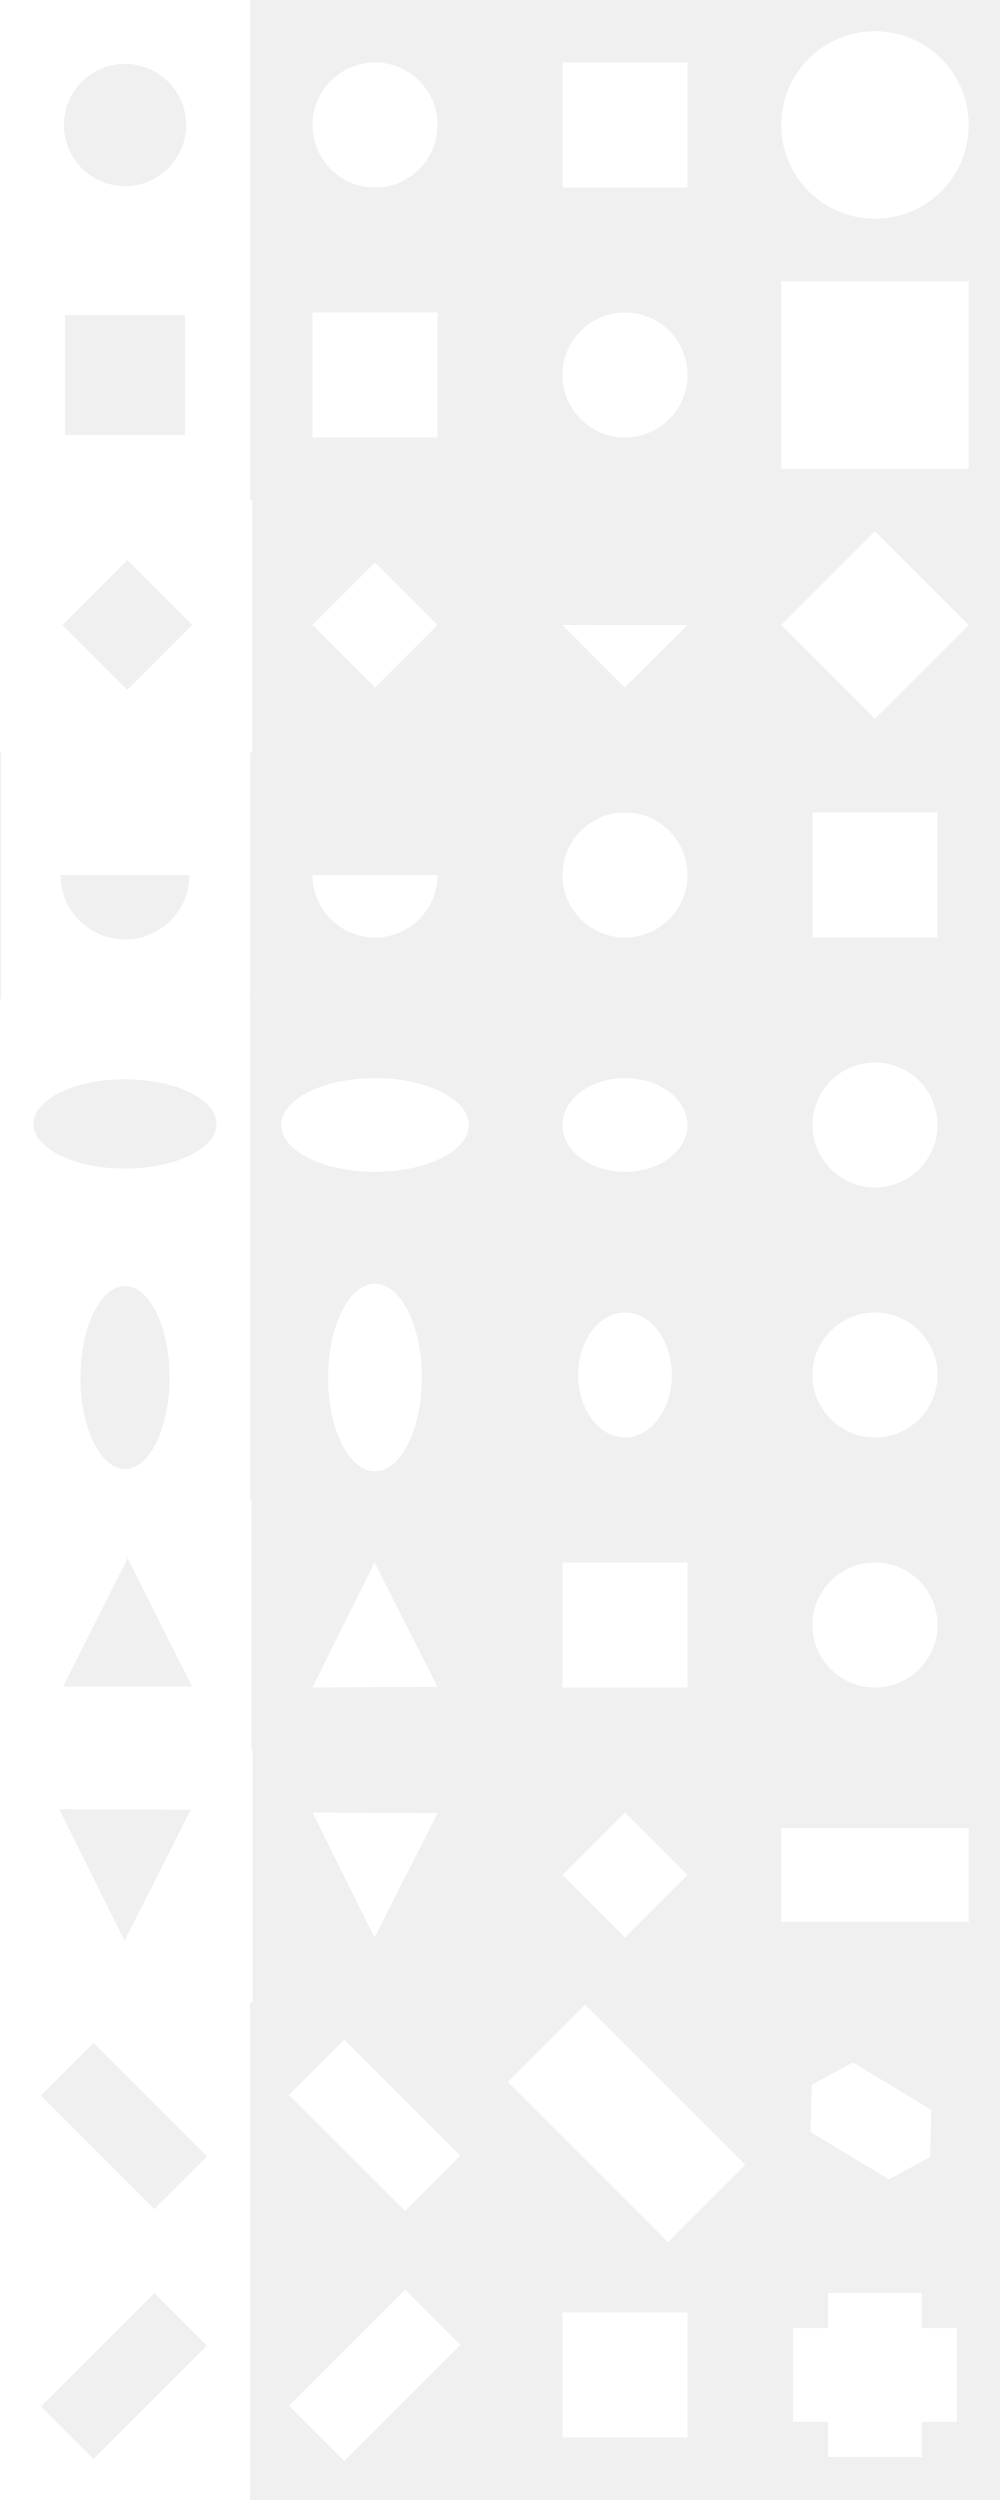
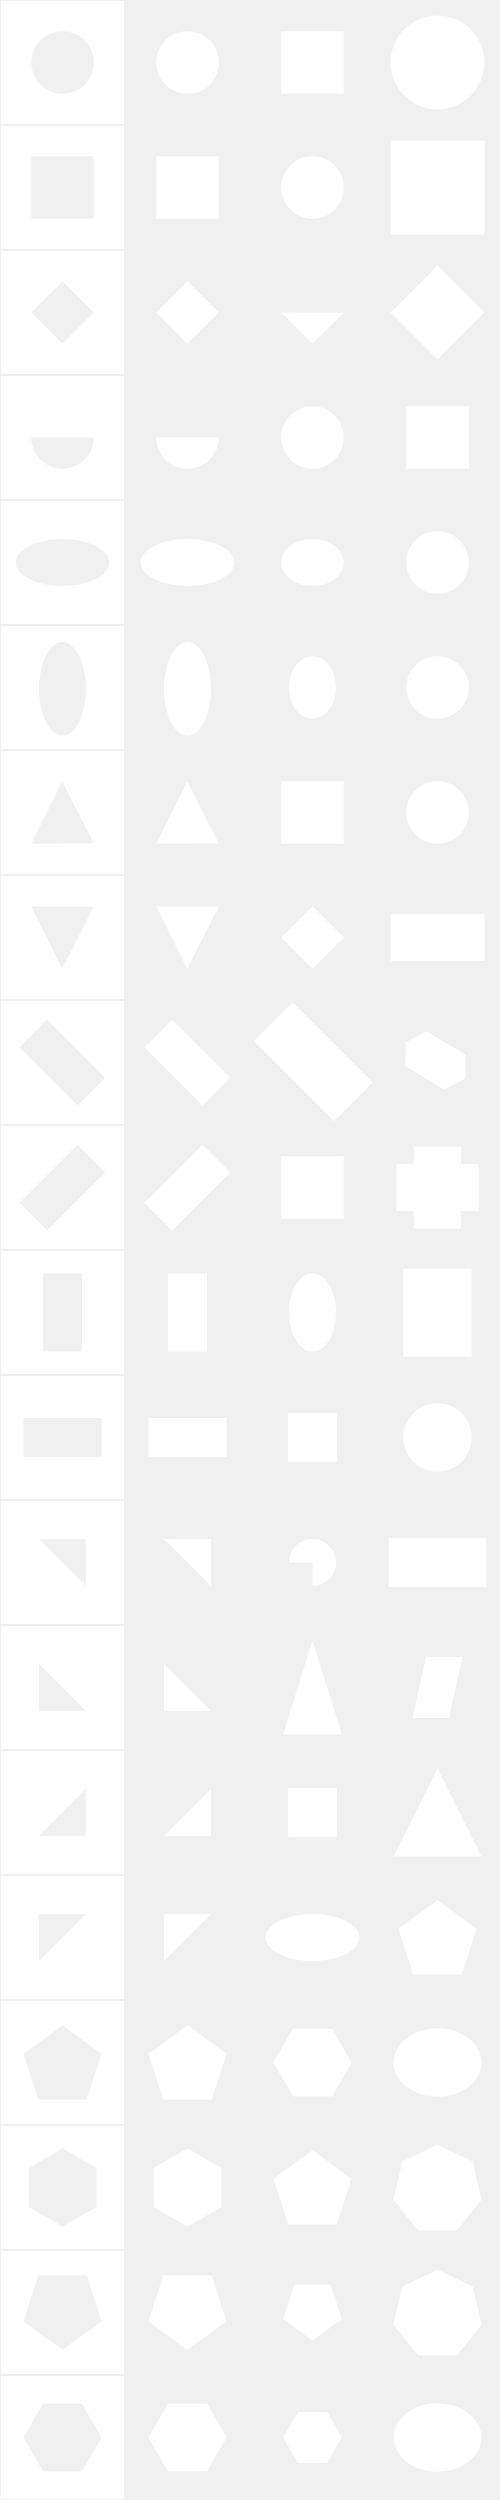
- <svg xmlns="http://www.w3.org/2000/svg" width="256px" height="640px" viewBox="0 0 256 640" version="1.1" id="SVGRoot">
-   <defs id="defs42" />
+ <svg xmlns="http://www.w3.org/2000/svg" width="256" height="1280" viewBox="0 0 256 1280" version="1.1" id="SVGRoot">
+   <defs id="defs42">
+     <clipPath clipPathUnits="userSpaceOnUse" id="clipPath970">
+       <path id="path972" style="display:block;fill:#ffffff;fill-opacity:1;stroke:none;stroke-width:1.144;stroke-linecap:round;stroke-linejoin:round;stroke-miterlimit:4;stroke-dasharray:none;stroke-opacity:1" d="M 48,431.836 32,431.918 16,432 l 7.938,-16 7.938,-16 8.062,15.918 z" />
+     </clipPath>
+     <clipPath clipPathUnits="userSpaceOnUse" id="clipPath986">
+       <rect y="657" x="22" height="30" width="20" id="rect988" style="display:block;fill:#ffffff;fill-opacity:1;stroke:none;stroke-width:1.032;stroke-miterlimit:4;stroke-dasharray:none;stroke-opacity:1" />
+     </clipPath>
+     <clipPath clipPathUnits="userSpaceOnUse" id="clipPath1020">
+       <rect y="652" x="22" height="40" width="20" id="rect1022" style="display:block;fill:#ffffff;fill-opacity:1;stroke:none;stroke-width:1.191;stroke-miterlimit:4;stroke-dasharray:none;stroke-opacity:1" />
+     </clipPath>
+     <clipPath id="clipath_lpe_path-effect1030" clipPathUnits="userSpaceOnUse">
+       <rect style="display:block;fill:#ffffff;fill-opacity:1;stroke:none;stroke-width:1.191;stroke-miterlimit:4;stroke-dasharray:none;stroke-opacity:1" id="rect1032" width="20" height="40" x="22" y="652" />
+     </clipPath>
+     <clipPath clipPathUnits="userSpaceOnUse" id="clipPath1056">
+       <path id="path1058" d="m 20,788 h 24 v 24 z" style="display:block;fill:#ffffff;fill-opacity:1;stroke:none;stroke-width:0.75px;stroke-linecap:butt;stroke-linejoin:miter;stroke-opacity:1" />
+     </clipPath>
+     <clipPath clipPathUnits="userSpaceOnUse" id="clipPath1072">
+       <rect style="display:none;fill:#ffffff;fill-opacity:1;stroke:none;stroke-width:1;stroke-miterlimit:4;stroke-dasharray:none;stroke-opacity:1" id="rect1074" width="17.351" height="16.226" x="142.649" y="800" d="M 142.649,800 H 160 v 16.226 h -17.351 z" />
+       <path id="lpe_path-effect1076" style="fill:#ffffff;fill-opacity:1;stroke:none;stroke-width:1;stroke-miterlimit:4;stroke-dasharray:none;stroke-opacity:1" class="powerclip" d="m 143,783 h 34 v 34 h -34 z m -0.351,17 v 16.226 H 160 V 800 Z" />
+     </clipPath>
+     <clipPath id="clipath_lpe_path-effect1084" clipPathUnits="userSpaceOnUse">
+       <path style="display:block;fill:#ffffff;fill-opacity:1;stroke:none;stroke-width:0.75px;stroke-linecap:butt;stroke-linejoin:miter;stroke-opacity:1" d="m 20,788 h 24 v 24 z" id="path1086" />
+     </clipPath>
+     <clipPath clipPathUnits="userSpaceOnUse" id="clipath_lpe_path-effect1101">
+       <path id="path1103" d="m 20,788 h 24 v 24 z" style="display:block;fill:#ffffff;fill-opacity:1;stroke:none;stroke-width:0.75px;stroke-linecap:butt;stroke-linejoin:miter;stroke-opacity:1" />
+     </clipPath>
+     <clipPath id="clipath_lpe_path-effect1110" clipPathUnits="userSpaceOnUse">
+       <path style="display:block;fill:#ffffff;fill-opacity:1;stroke:none;stroke-width:0.75px;stroke-linecap:butt;stroke-linejoin:miter;stroke-opacity:1" d="m 20,788 h 24 v 24 z" id="path1112" />
+     </clipPath>
+     <clipPath clipPathUnits="userSpaceOnUse" id="clipPath1174">
+       <path id="path1176" style="display:block;fill:#ffffff;fill-opacity:1;stroke:none;stroke-width:0.657;stroke-miterlimit:4;stroke-dasharray:none;stroke-opacity:1" d="m 32,1036.979 20,14.531 -7.639,23.511 H 19.639 L 12,1051.51 Z" />
+     </clipPath>
+     <clipPath clipPathUnits="userSpaceOnUse" id="clipPath1193">
+       <path id="path1195" style="display:block;fill:#ffffff;fill-opacity:1;stroke:none;stroke-width:0.625;stroke-miterlimit:4;stroke-dasharray:none;stroke-opacity:1" d="m 32,1140 -17.32,-10 v -20 l 17.32,-10 17.32,10 v 20 z" />
+     </clipPath>
+     <clipPath id="clipath_lpe_path-effect1207" clipPathUnits="userSpaceOnUse">
+       <path d="m 32,1036.979 20,14.531 -7.639,23.511 H 19.639 L 12,1051.51 Z" style="display:block;fill:#ffffff;fill-opacity:1;stroke:none;stroke-width:0.657;stroke-miterlimit:4;stroke-dasharray:none;stroke-opacity:1" id="path1209" />
+     </clipPath>
+     <clipPath clipPathUnits="userSpaceOnUse" id="clipPath1235">
+       <path style="display:block;fill:#ffffff;fill-opacity:1;stroke:none;stroke-width:0.625;stroke-miterlimit:4;stroke-dasharray:none;stroke-opacity:1" id="path1237" />
+     </clipPath>
+     <clipPath clipPathUnits="userSpaceOnUse" id="clipPath1253">
+       <circle r="16" cy="32" cx="32" id="circle1255" style="display:none;fill:#ffffff;fill-opacity:1;stroke:none;stroke-width:0.997;stroke-linecap:round;stroke-linejoin:round;stroke-miterlimit:4;stroke-dasharray:none;stroke-opacity:1" d="M 48,32 A 16,16 0 0 1 32,48 16,16 0 0 1 16,32 16,16 0 0 1 32,16 16,16 0 0 1 48,32" />
+       <path id="lpe_path-effect1257" style="fill:#ffffff;fill-opacity:1;stroke:none;stroke-width:0.997;stroke-linecap:round;stroke-linejoin:round;stroke-miterlimit:4;stroke-dasharray:none;stroke-opacity:1" class="powerclip" d="m -4.5,-4.5 h 73 v 73 h -73 z M 48,32 A 16,16 0 0 0 32,16 16,16 0 0 0 16,32 16,16 0 0 0 32,48 16,16 0 0 0 48,32" />
+     </clipPath>
+     <clipPath id="clipPath142" clipPathUnits="userSpaceOnUse">
+       <rect d="m 16,80 h 32 v 32 H 16 Z" y="80" x="16" height="32" width="32" id="rect144" style="display:none;fill:#ffffff;fill-opacity:1;stroke:none;stroke-width:0.947;stroke-linecap:round;stroke-linejoin:round;stroke-miterlimit:4;stroke-dasharray:none;stroke-opacity:1" />
+       <path d="m -4.5,59.5 h 73 v 73 h -73 z M 16,80 v 32 H 48 V 80 Z" class="powerclip" style="fill:#ffffff;fill-opacity:1;stroke:none;stroke-width:0.947;stroke-linecap:round;stroke-linejoin:round;stroke-miterlimit:4;stroke-dasharray:none;stroke-opacity:1" id="lpe_path-effect146" />
+     </clipPath>
+     <clipPath id="clipPath152" clipPathUnits="userSpaceOnUse">
+       <rect transform="rotate(45)" y="79.196" x="124.451" height="22.627" width="22.627" id="rect154" style="display:block;fill:#ffffff;fill-opacity:1;stroke:none;stroke-width:0.776;stroke-linecap:round;stroke-linejoin:round;stroke-miterlimit:4;stroke-dasharray:none;stroke-opacity:1" />
+     </clipPath>
+     <clipPath id="clipPath165" clipPathUnits="userSpaceOnUse">
+       <path d="M 32,144 48,160 32,176 16,160 Z" style="display:none;fill:#ffffff;fill-opacity:1;stroke:none;stroke-width:0.776;stroke-linecap:round;stroke-linejoin:round;stroke-miterlimit:4;stroke-dasharray:none;stroke-opacity:1" id="path167" />
+       <path d="m -4.5,123.5 h 73 v 73 h -73 z m 36.5,20.5 -16,16 16,16 16,-16 z" class="powerclip" style="fill:#ffffff;fill-opacity:1;stroke:none;stroke-width:0.776;stroke-linecap:round;stroke-linejoin:round;stroke-miterlimit:4;stroke-dasharray:none;stroke-opacity:1" id="lpe_path-effect169" />
+     </clipPath>
+     <clipPath id="clipPath175" clipPathUnits="userSpaceOnUse">
+       <path id="path177" d="M 48,224 H 16 a 16,16 0 0 0 16,16 16,16 0 0 0 16,-16 z" style="display:none;fill:#ffffff;fill-opacity:1;stroke:none;stroke-width:1.054;stroke-linecap:round;stroke-linejoin:round;stroke-miterlimit:4;stroke-dasharray:none;stroke-opacity:1" />
+       <path d="m -4.5,187.5 h 73 v 73 h -73 z M 48,224 H 16 a 16,16 0 0 0 16,16 16,16 0 0 0 16,-16 z" class="powerclip" style="fill:#ffffff;fill-opacity:1;stroke:none;stroke-width:1.054;stroke-linecap:round;stroke-linejoin:round;stroke-miterlimit:4;stroke-dasharray:none;stroke-opacity:1" id="lpe_path-effect179" />
+     </clipPath>
+     <clipPath id="clipPath186" clipPathUnits="userSpaceOnUse">
+       <path d="M 56,288 A 24,12 0 0 1 32,300 24,12 0 0 1 8,288 24,12 0 0 1 32,276 24,12 0 0 1 56,288" style="display:none;fill:#ffffff;fill-opacity:1;stroke:none;stroke-width:1.193;stroke-linecap:round;stroke-linejoin:round;stroke-miterlimit:4;stroke-dasharray:none;stroke-opacity:1" id="path188" />
+       <path d="m -4.5,251.5 h 73 v 73 h -73 z M 56,288 A 24,12 0 0 0 32,276 24,12 0 0 0 8,288 24,12 0 0 0 32,300 24,12 0 0 0 56,288" class="powerclip" style="fill:#ffffff;fill-opacity:1;stroke:none;stroke-width:1.193;stroke-linecap:round;stroke-linejoin:round;stroke-miterlimit:4;stroke-dasharray:none;stroke-opacity:1" id="lpe_path-effect190" />
+     </clipPath>
+     <clipPath id="clipPath197" clipPathUnits="userSpaceOnUse">
+       <path d="m 44,352.652 a 12,24 0 0 1 -12,24 12,24 0 0 1 -12,-24 12,24 0 0 1 12,-24 12,24 0 0 1 12,24" style="display:none;fill:#ffffff;fill-opacity:1;stroke:none;stroke-width:1.302;stroke-linecap:round;stroke-linejoin:round;stroke-miterlimit:4;stroke-dasharray:none;stroke-opacity:1" id="path199" />
+       <path d="m -4.5,315.5 h 73 v 73 h -73 z M 44,352.652 a 12,24 0 0 0 -12,-24 12,24 0 0 0 -12,24 12,24 0 0 0 12,24 12,24 0 0 0 12,-24" class="powerclip" style="fill:#ffffff;fill-opacity:1;stroke:none;stroke-width:1.302;stroke-linecap:round;stroke-linejoin:round;stroke-miterlimit:4;stroke-dasharray:none;stroke-opacity:1" id="lpe_path-effect201" />
+     </clipPath>
+     <clipPath id="clipPath208" clipPathUnits="userSpaceOnUse">
+       <path d="M 48,431.836 32,431.918 16,432 l 7.938,-16 7.938,-16 8.062,15.918 z" style="display:none;fill:#ffffff;fill-opacity:1;stroke:none;stroke-width:1.144;stroke-linecap:round;stroke-linejoin:round;stroke-miterlimit:4;stroke-dasharray:none;stroke-opacity:1" id="path210" />
+       <path d="m -4.5,379.5 h 73 v 73 h -73 z m 52.5,52.336 -8.062,-15.918 -8.062,-15.918 -7.938,16 -7.938,16 16,-0.082 z" class="powerclip" style="fill:#ffffff;fill-opacity:1;stroke:none;stroke-width:1.144;stroke-linecap:round;stroke-linejoin:round;stroke-miterlimit:4;stroke-dasharray:none;stroke-opacity:1" id="lpe_path-effect212" />
+     </clipPath>
+     <clipPath id="clipPath219" clipPathUnits="userSpaceOnUse">
+       <path d="M 48,464.164 39.938,480.082 31.877,496 l -7.938,-16 -7.938,-16 16,0.082 z" style="display:none;fill:#ffffff;fill-opacity:1;stroke:none;stroke-width:0.89;stroke-linecap:round;stroke-linejoin:round;stroke-miterlimit:4;stroke-dasharray:none;stroke-opacity:1" id="path221" />
+       <path d="m -4.5,443.5 h 73 v 73 h -73 z m 52.5,20.664 -16,-0.082 -16,-0.082 7.938,16 7.938,16 8.062,-15.918 z" class="powerclip" style="fill:#ffffff;fill-opacity:1;stroke:none;stroke-width:0.89;stroke-linecap:round;stroke-linejoin:round;stroke-miterlimit:4;stroke-dasharray:none;stroke-opacity:1" id="lpe_path-effect223" />
+     </clipPath>
+     <clipPath id="clipPath230" clipPathUnits="userSpaceOnUse">
+       <path d="m 10,536.302 14.142,-14.142 29.698,29.698 -14.142,14.142 z" style="display:none;fill:#ffffff;fill-opacity:1;stroke:none;stroke-width:0.992;stroke-linecap:round;stroke-linejoin:round;stroke-miterlimit:4;stroke-dasharray:none;stroke-opacity:1" id="path232" />
+       <path d="m -4.5,507.5 h 73 v 73 h -73 z m 14.5,28.802 29.698,29.698 14.142,-14.142 -29.698,-29.698 z" class="powerclip" style="fill:#ffffff;fill-opacity:1;stroke:none;stroke-width:0.992;stroke-linecap:round;stroke-linejoin:round;stroke-miterlimit:4;stroke-dasharray:none;stroke-opacity:1" id="lpe_path-effect234" />
+     </clipPath>
+     <clipPath id="clipPath241" clipPathUnits="userSpaceOnUse">
+       <path d="M 39.698,586.159 53.841,600.302 24.142,630 10,615.858 Z" style="display:none;fill:#ffffff;fill-opacity:1;stroke:none;stroke-width:0.924;stroke-linecap:round;stroke-linejoin:round;stroke-miterlimit:4;stroke-dasharray:none;stroke-opacity:1" id="path243" />
+       <path d="m -4.5,571.5 h 73 v 73 h -73 z m 44.198,14.659 -29.698,29.698 14.142,14.142 29.698,-29.698 z" class="powerclip" style="fill:#ffffff;fill-opacity:1;stroke:none;stroke-width:0.924;stroke-linecap:round;stroke-linejoin:round;stroke-miterlimit:4;stroke-dasharray:none;stroke-opacity:1" id="lpe_path-effect245" />
+     </clipPath>
+     <clipPath id="clipPath252" clipPathUnits="userSpaceOnUse">
+       <path d="m 22,652 h 20 v 40 H 22 Z" style="display:none;fill:#ffffff;fill-opacity:1;stroke:none;stroke-width:1.191;stroke-miterlimit:4;stroke-dasharray:none;stroke-opacity:1" id="path254" />
+       <path d="m -4.5,635.5 h 73 v 73 h -73 z M 22,652 v 40 h 20 v -40 z" class="powerclip" style="fill:#ffffff;fill-opacity:1;stroke:none;stroke-width:1.191;stroke-miterlimit:4;stroke-dasharray:none;stroke-opacity:1" id="lpe_path-effect256" />
+     </clipPath>
+     <clipPath id="clipPath263" clipPathUnits="userSpaceOnUse">
+       <path d="m 52,726 v 20 H 12 v -20 z" style="display:none;fill:#ffffff;fill-opacity:1;stroke:none;stroke-width:1.191;stroke-miterlimit:4;stroke-dasharray:none;stroke-opacity:1" id="path265" />
+       <path d="m -4.5,699.5 h 73 v 73 h -73 z M 52,726 H 12 v 20 h 40 z" class="powerclip" style="fill:#ffffff;fill-opacity:1;stroke:none;stroke-width:1.191;stroke-miterlimit:4;stroke-dasharray:none;stroke-opacity:1" id="lpe_path-effect267" />
+     </clipPath>
+     <clipPath id="clipPath273" clipPathUnits="userSpaceOnUse">
+       <path id="path275" d="m 20,788 h 24 v 24 z" style="display:none;fill:#ffffff;fill-opacity:1;stroke:none;stroke-width:0.75px;stroke-linecap:butt;stroke-linejoin:miter;stroke-opacity:1" />
+       <path d="m -4.5,763.5 h 73 v 73 h -73 z M 20,788 44,812 v -24 z" class="powerclip" style="fill:#ffffff;fill-opacity:1;stroke:none;stroke-width:0.75px;stroke-linecap:butt;stroke-linejoin:miter;stroke-opacity:1" id="lpe_path-effect277" />
+     </clipPath>
+     <clipPath id="clipPath283" clipPathUnits="userSpaceOnUse">
+       <path style="display:none;fill:#ffffff;fill-opacity:1;stroke:none;stroke-width:0.75px;stroke-linecap:butt;stroke-linejoin:miter;stroke-opacity:1" d="M 44,876 H 20 v -24 z" id="path285" />
+       <path d="m -4.5,827.5 h 73 v 73 h -73 z M 44,876 20,852 v 24 z" class="powerclip" style="fill:#ffffff;fill-opacity:1;stroke:none;stroke-width:0.75px;stroke-linecap:butt;stroke-linejoin:miter;stroke-opacity:1" id="lpe_path-effect287" />
+     </clipPath>
+     <clipPath id="clipPath293" clipPathUnits="userSpaceOnUse">
+       <path id="path295" d="m 44,916 v 24 H 20 Z" style="display:none;fill:#ffffff;fill-opacity:1;stroke:none;stroke-width:0.75px;stroke-linecap:butt;stroke-linejoin:miter;stroke-opacity:1" />
+       <path d="m -4.5,891.5 h 73 v 73 h -73 z M 44,916 20,940 h 24 z" class="powerclip" style="fill:#ffffff;fill-opacity:1;stroke:none;stroke-width:0.75px;stroke-linecap:butt;stroke-linejoin:miter;stroke-opacity:1" id="lpe_path-effect297" />
+     </clipPath>
+     <clipPath id="clipPath303" clipPathUnits="userSpaceOnUse">
+       <path style="display:none;fill:#ffffff;fill-opacity:1;stroke:none;stroke-width:0.75px;stroke-linecap:butt;stroke-linejoin:miter;stroke-opacity:1" d="M 20,1004 V 980 H 44 Z" id="path305" />
+       <path d="m -4.5,955.5 h 73 v 73 h -73 z M 20,1004 44,980 H 20 Z" class="powerclip" style="fill:#ffffff;fill-opacity:1;stroke:none;stroke-width:0.75px;stroke-linecap:butt;stroke-linejoin:miter;stroke-opacity:1" id="lpe_path-effect307" />
+     </clipPath>
+     <clipPath id="clipPath314" clipPathUnits="userSpaceOnUse">
+       <path d="m 32,1036.979 20,14.531 -7.639,23.511 H 19.639 L 12,1051.51 Z" style="display:none;fill:#ffffff;fill-opacity:1;stroke:none;stroke-width:0.657;stroke-miterlimit:4;stroke-dasharray:none;stroke-opacity:1" id="path316" />
+       <path d="m -4.5,1019.5 h 73 v 73 h -73 z m 36.5,17.479 -20,14.531 7.639,23.511 H 44.361 L 52,1051.51 Z" class="powerclip" style="fill:#ffffff;fill-opacity:1;stroke:none;stroke-width:0.657;stroke-miterlimit:4;stroke-dasharray:none;stroke-opacity:1" id="lpe_path-effect318" />
+     </clipPath>
+     <clipPath id="clipPath325" clipPathUnits="userSpaceOnUse">
+       <path d="m 32.001,1140 -17.32,-10 v -20 l 17.32,-10 17.32,10 v 20 z" style="display:none;fill:#ffffff;fill-opacity:1;stroke:none;stroke-width:0.625;stroke-miterlimit:4;stroke-dasharray:none;stroke-opacity:1" id="path327" />
+       <path d="m -4.5,1083.5 h 73 v 73 h -73 z m 36.501,56.5 17.32,-10 v -20 l -17.32,-10 -17.32,10 v 20 z" class="powerclip" style="fill:#ffffff;fill-opacity:1;stroke:none;stroke-width:0.625;stroke-miterlimit:4;stroke-dasharray:none;stroke-opacity:1" id="lpe_path-effect329" />
+     </clipPath>
+     <clipPath id="clipPath336" clipPathUnits="userSpaceOnUse">
+       <path d="m 32,1203.021 20,-14.531 -7.639,-23.511 H 19.639 L 12,1188.49 Z" style="display:none;fill:#ffffff;fill-opacity:1;stroke:none;stroke-width:0.657;stroke-miterlimit:4;stroke-dasharray:none;stroke-opacity:1" id="path338" />
+       <path d="m -4.5,1147.5 h 73 v 73 h -73 z m 36.5,55.521 20,-14.531 -7.639,-23.511 H 19.639 L 12,1188.49 Z" class="powerclip" style="fill:#ffffff;fill-opacity:1;stroke:none;stroke-width:0.657;stroke-miterlimit:4;stroke-dasharray:none;stroke-opacity:1" id="lpe_path-effect340" />
+     </clipPath>
+     <clipPath id="clipPath347" clipPathUnits="userSpaceOnUse">
+       <path d="M 52,1247.999 42,1265.32 H 22 l -10,-17.32 10,-17.32 h 20 z" style="display:none;fill:#ffffff;fill-opacity:1;stroke:none;stroke-width:0.625;stroke-miterlimit:4;stroke-dasharray:none;stroke-opacity:1" id="path349" />
+       <path d="m -4.5,1211.5 h 73 v 73 h -73 z M 52,1247.999 42,1230.679 H 22 l -10,17.32 10,17.32 h 20 z" class="powerclip" style="fill:#ffffff;fill-opacity:1;stroke:none;stroke-width:0.625;stroke-miterlimit:4;stroke-dasharray:none;stroke-opacity:1" id="lpe_path-effect351" />
+     </clipPath>
+   </defs>
  <g id="layer1">
-     <path style="fill:#ffffff;fill-opacity:1;fill-rule:evenodd;stroke:none;stroke-width:1.438;stroke-opacity:1" d="M 0 0 L 0 64 L 64 64 L 64 0 L 0 0 z M 32 16.342 A 15.658 15.658 0 0 1 47.658 32 A 15.658 15.658 0 0 1 32 47.658 A 15.658 15.658 0 0 1 16.342 32 A 15.658 15.658 0 0 1 32 16.342 z " id="rect4660" />
-     <path style="fill:#ffffff;fill-opacity:1;stroke:none;stroke-width:1.318;stroke-linecap:round;stroke-linejoin:round;stroke-miterlimit:4;stroke-dasharray:none;stroke-opacity:1" d="M 0 64 L 0 128 L 64 128 L 64 64 L 0 64 z M 16.664 80.664 L 47.336 80.664 L 47.336 111.336 L 16.664 111.336 L 16.664 80.664 z " id="rect4668" />
-     <path style="fill:#ffffff;fill-opacity:1;stroke:none;stroke-width:1.415;stroke-linecap:round;stroke-linejoin:round;stroke-miterlimit:4;stroke-dasharray:none;stroke-opacity:1" d="m 0,128 v 64.584 H 64.584 V 128 Z M 32.584,143.379 49.205,160 32.584,176.621 15.963,160 Z" id="rect4915" />
-     <path style="fill:#ffffff;fill-opacity:1;stroke:none;stroke-width:2.271;stroke-linecap:round;stroke-linejoin:round;stroke-miterlimit:4;stroke-dasharray:none;stroke-opacity:1" d="M 0.271 192 L 0.271 255.729 L 64 255.729 L 64 192 L 0.271 192 z M 15.498 224 L 48.502 224 A 16.502 16.502 0 0 1 32 240.502 A 16.502 16.502 0 0 1 15.498 224 z " id="rect4946" />
-     <path style="fill:#ffffff;fill-opacity:1;stroke:none;stroke-width:1.348;stroke-linecap:round;stroke-linejoin:round;stroke-miterlimit:4;stroke-dasharray:none;stroke-opacity:1" d="m -0.652,320 v 64.652 H 64 V 320 Z M 32,329.238 A 11.415,23.415 0 0 1 43.414,352.652 11.415,23.415 0 0 1 32,376.066 11.415,23.415 0 0 1 20.586,352.652 11.415,23.415 0 0 1 32,329.238 Z" id="rect4965" />
-     <path style="fill:#ffffff;fill-opacity:1;stroke:none;stroke-width:1.333;stroke-linecap:round;stroke-linejoin:round;stroke-miterlimit:4;stroke-dasharray:none;stroke-opacity:1" d="m -0.668,255.729 v 64.668 H 64 V 255.729 Z M 32,276.289 A 23.439,11.439 0 0 1 55.439,287.729 23.439,11.439 0 0 1 32,299.168 23.439,11.439 0 0 1 8.561,287.729 23.439,11.439 0 0 1 32,276.289 Z" id="rect4991" />
-     <path style="fill:#ffffff;fill-opacity:1;stroke:none;stroke-width:1.601;stroke-linecap:round;stroke-linejoin:round;stroke-miterlimit:4;stroke-dasharray:none;stroke-opacity:1" d="m 0,384 v 64.398 H 64.398 V 384 Z m 32.686,14.877 8.254,16.455 8.256,16.455 -16.527,-0.01 -16.527,-0.012 8.271,-16.445 z" id="rect4997" />
-     <path style="fill:#ffffff;fill-opacity:1;stroke:none;stroke-width:1.363;stroke-linecap:round;stroke-linejoin:round;stroke-miterlimit:4;stroke-dasharray:none;stroke-opacity:1" d="M 0 448 L 0 512.637 L 64.637 512.637 L 64.637 448 L 0 448 z M 15.146 463.146 L 32 463.221 L 48.854 463.295 L 40.371 480.074 L 31.889 496.854 L 23.518 480 L 15.146 463.146 z " id="rect5003" />
-     <path style="fill:#ffffff;fill-opacity:1;stroke:none;stroke-width:1.651;stroke-linecap:round;stroke-linejoin:round;stroke-miterlimit:4;stroke-dasharray:none;stroke-opacity:1" d="M -0.35 512 L -0.35 576.35 L 64 576.35 L 64 512 L -0.35 512 z M 23.955 522.986 L 53.014 552.045 L 39.512 565.549 L 10.451 536.488 L 23.955 522.986 z " id="rect5016" />
-     <path style="fill:#ffffff;fill-opacity:1;stroke:none;stroke-width:1.281;stroke-linecap:round;stroke-linejoin:round;stroke-miterlimit:4;stroke-dasharray:none;stroke-opacity:1" d="M -0.719 576 L -0.719 640.719 L 64 640.719 L 64 576 L -0.719 576 z M 39.498 587.041 L 52.959 600.502 L 23.941 629.518 L 10.482 616.059 L 39.498 587.041 z " id="rect5022" />
    <circle style="fill:#ffffff;fill-opacity:1;stroke:none;stroke-width:0.997;stroke-linecap:round;stroke-linejoin:round;stroke-miterlimit:4;stroke-dasharray:none;stroke-opacity:1" id="path5028" cx="96" cy="32" r="16" />
    <rect style="fill:#ffffff;fill-opacity:1;stroke:none;stroke-width:0.966;stroke-linecap:round;stroke-linejoin:round;stroke-miterlimit:4;stroke-dasharray:none;stroke-opacity:1" id="rect5030" width="32" height="32" x="144" y="16" />
    <rect style="fill:#ffffff;fill-opacity:1;stroke:none;stroke-width:0.947;stroke-linecap:round;stroke-linejoin:round;stroke-miterlimit:4;stroke-dasharray:none;stroke-opacity:1" id="rect5052" width="32" height="32" x="80" y="80" />
    <circle style="fill:#ffffff;fill-opacity:1;stroke:none;stroke-width:1.198;stroke-linecap:round;stroke-linejoin:round;stroke-miterlimit:4;stroke-dasharray:none;stroke-opacity:1" id="path5056" cx="224" cy="32" r="24" />
    <circle style="fill:#ffffff;fill-opacity:1;stroke:none;stroke-width:1.002;stroke-linecap:round;stroke-linejoin:round;stroke-miterlimit:4;stroke-dasharray:none;stroke-opacity:1" id="path5058" cx="160" cy="96" r="16" />
    <rect style="fill:#ffffff;fill-opacity:1;stroke:none;stroke-width:1.236;stroke-linecap:round;stroke-linejoin:round;stroke-miterlimit:4;stroke-dasharray:none;stroke-opacity:1" id="rect5060" width="48" height="48" x="200" y="72" />
    <rect style="fill:#ffffff;fill-opacity:1;stroke:none;stroke-width:0.776;stroke-linecap:round;stroke-linejoin:round;stroke-miterlimit:4;stroke-dasharray:none;stroke-opacity:1" id="rect5062" width="22.627" height="22.627" x="169.706" y="33.941" transform="rotate(45)" />
    <path style="fill:#ffffff;fill-opacity:1;stroke:none;stroke-width:1;stroke-linecap:round;stroke-linejoin:round;stroke-miterlimit:4;stroke-dasharray:none;stroke-opacity:1" id="path5067" d="m -135.189,-143.755 -24.905,-0.054 -24.905,-0.054 12.499,-21.541 12.499,-21.541 12.406,21.595 z" transform="matrix(-0.6424454,0,0,-0.3704519,57.14861,106.7455)" />
    <rect style="fill:#ffffff;fill-opacity:1;stroke:none;stroke-width:0.937;stroke-linecap:round;stroke-linejoin:round;stroke-miterlimit:4;stroke-dasharray:none;stroke-opacity:1" id="rect5069" width="33.941" height="33.941" x="254.558" y="-62.225" transform="rotate(45)" />
-     <path style="fill:#ffffff;fill-opacity:1;stroke:none;stroke-width:1.054;stroke-linecap:round;stroke-linejoin:round;stroke-miterlimit:4;stroke-dasharray:none;stroke-opacity:1" d="M 112 224 L 80 224 A 16 16 0 0 0 96 240 A 16 16 0 0 0 112 224 z " id="path5088" />
+     <path style="fill:#ffffff;fill-opacity:1;stroke:none;stroke-width:1.054;stroke-linecap:round;stroke-linejoin:round;stroke-miterlimit:4;stroke-dasharray:none;stroke-opacity:1" d="M 112,224 H 80 a 16,16 0 0 0 16,16 16,16 0 0 0 16,-16 z" id="path5088" />
    <circle style="fill:#ffffff;fill-opacity:1;stroke:none;stroke-width:0.997;stroke-linecap:round;stroke-linejoin:round;stroke-miterlimit:4;stroke-dasharray:none;stroke-opacity:1" id="path5090" cx="160" cy="224" r="16" />
    <rect style="fill:#ffffff;fill-opacity:1;stroke:none;stroke-width:0.948;stroke-linecap:round;stroke-linejoin:round;stroke-miterlimit:4;stroke-dasharray:none;stroke-opacity:1" id="rect5092" width="32" height="32" x="208" y="208" />
    <ellipse style="fill:#ffffff;fill-opacity:1;stroke:none;stroke-width:1.302;stroke-linecap:round;stroke-linejoin:round;stroke-miterlimit:4;stroke-dasharray:none;stroke-opacity:1" id="path5094" cx="96" cy="352.652" rx="12" ry="24" />
    <ellipse style="fill:#ffffff;fill-opacity:1;stroke:none;stroke-width:1.193;stroke-linecap:round;stroke-linejoin:round;stroke-miterlimit:4;stroke-dasharray:none;stroke-opacity:1" id="path5096" cx="96" cy="288" rx="24" ry="12" />
    <ellipse style="fill:#ffffff;fill-opacity:1;stroke:none;stroke-width:1.058;stroke-linecap:round;stroke-linejoin:round;stroke-miterlimit:4;stroke-dasharray:none;stroke-opacity:1" id="path5098" cx="160" cy="288" rx="16" ry="12" />
    <circle style="fill:#ffffff;fill-opacity:1;stroke:none;stroke-width:0.927;stroke-linecap:round;stroke-linejoin:round;stroke-miterlimit:4;stroke-dasharray:none;stroke-opacity:1" id="path5100" cx="224" cy="288" r="16" />
    <ellipse style="fill:#ffffff;fill-opacity:1;stroke:none;stroke-width:1.171;stroke-linecap:round;stroke-linejoin:round;stroke-miterlimit:4;stroke-dasharray:none;stroke-opacity:1" id="path5102" cx="160" cy="352" rx="12" ry="16" />
    <circle style="fill:#ffffff;fill-opacity:1;stroke:none;stroke-width:1.012;stroke-linecap:round;stroke-linejoin:round;stroke-miterlimit:4;stroke-dasharray:none;stroke-opacity:1" id="path5104" cx="224" cy="352" r="16" />
    <path style="fill:#ffffff;fill-opacity:1;stroke:none;stroke-width:1;stroke-linecap:round;stroke-linejoin:round;stroke-miterlimit:4;stroke-dasharray:none;stroke-opacity:1" id="path5106" d="m 111.124,419.515 -15.008,0.067 -15.008,0.067 7.446,-13.031 7.446,-13.031 7.562,12.964 z" transform="matrix(1.066067,0,0,1.227832,-6.465835,-83.25809)" />
    <rect style="fill:#ffffff;fill-opacity:1;stroke:none;stroke-width:0.993;stroke-linecap:round;stroke-linejoin:round;stroke-miterlimit:4;stroke-dasharray:none;stroke-opacity:1" id="rect5108" width="32" height="32" x="144" y="400" />
    <circle style="fill:#ffffff;fill-opacity:1;stroke:none;stroke-width:1.027;stroke-linecap:round;stroke-linejoin:round;stroke-miterlimit:4;stroke-dasharray:none;stroke-opacity:1" id="path5110" cx="224" cy="416" r="16" />
    <path style="fill:#ffffff;fill-opacity:1;stroke:none;stroke-width:1;stroke-linecap:round;stroke-linejoin:round;stroke-miterlimit:4;stroke-dasharray:none;stroke-opacity:1" id="path5112" d="m 115.445,467.727 -9.723,16.668 -9.723,16.668 -9.574,-16.754 -9.574,-16.754 19.297,0.086 z" transform="matrix(0.8291633,0,0,0.9549803,16.27692,17.49403)" />
    <rect style="fill:#ffffff;fill-opacity:1;stroke:none;stroke-width:0.768;stroke-linecap:round;stroke-linejoin:round;stroke-miterlimit:4;stroke-dasharray:none;stroke-opacity:1" id="rect5114" width="22.627" height="22.627" x="441.235" y="214.96" transform="rotate(45)" />
    <rect style="fill:#ffffff;fill-opacity:1;stroke:none;stroke-width:1.027;stroke-linecap:round;stroke-linejoin:round;stroke-miterlimit:4;stroke-dasharray:none;stroke-opacity:1" id="rect5116" width="48" height="24" x="200" y="468" />
    <rect style="fill:#ffffff;fill-opacity:1;stroke:none;stroke-width:0.992;stroke-linecap:round;stroke-linejoin:round;stroke-miterlimit:4;stroke-dasharray:none;stroke-opacity:1" id="rect5124" width="20" height="42" x="-326.897" y="431.548" transform="rotate(-45)" />
    <rect style="fill:#ffffff;fill-opacity:1;stroke:none;stroke-width:1.118;stroke-linecap:round;stroke-linejoin:round;stroke-miterlimit:4;stroke-dasharray:none;stroke-opacity:1" id="rect5126" width="28" height="58" x="-284.955" y="468.803" transform="matrix(0.7071057,-0.7071078,0.7071057,0.7071078,0,0)" />
    <path id="path5151" d="m 227.562,557.921 -20.065,-12.116 0.332,-12.083 10.525,-5.722 20.065,12.116 -0.332,12.083 -10.525,5.722" style="fill:#ffffff;fill-opacity:1;stroke:none;stroke-width:1;stroke-linecap:round;stroke-linejoin:round;stroke-miterlimit:4;stroke-dasharray:none;stroke-opacity:1" />
    <rect style="fill:#ffffff;fill-opacity:1;stroke:none;stroke-width:0.924;stroke-linecap:round;stroke-linejoin:round;stroke-miterlimit:4;stroke-dasharray:none;stroke-opacity:1" id="rect5153" width="20" height="42" x="487.803" y="341.151" transform="rotate(45)" />
    <rect style="fill:#ffffff;fill-opacity:1;stroke:none;stroke-width:0.999;stroke-linecap:round;stroke-linejoin:round;stroke-miterlimit:4;stroke-dasharray:none;stroke-opacity:1" id="rect5155" width="32" height="32" x="144" y="592" />
-     <path style="fill:#ffffff;fill-opacity:1;stroke:none;stroke-width:1.142;stroke-linecap:round;stroke-linejoin:round;stroke-miterlimit:4;stroke-dasharray:none;stroke-opacity:1" d="M 212 587 L 212 596 L 203 596 L 203 620 L 212 620 L 212 629 L 236 629 L 236 620 L 245 620 L 245 596 L 236 596 L 236 587 L 212 587 z " id="rect5157" />
+     <path style="fill:#ffffff;fill-opacity:1;stroke:none;stroke-width:1.142;stroke-linecap:round;stroke-linejoin:round;stroke-miterlimit:4;stroke-dasharray:none;stroke-opacity:1" d="m 212,587 v 9 h -9 v 24 h 9 v 9 h 24 v -9 h 9 v -24 h -9 v -9 z" id="rect5157" />
+     <rect style="fill:#ffffff;fill-opacity:1;stroke:none;stroke-width:1.191;stroke-miterlimit:4;stroke-dasharray:none;stroke-opacity:1" id="rect980" width="20" height="40" x="86" y="652" />
+     <ellipse ry="20" rx="12" cy="672" cx="160" id="ellipse994" style="fill:#ffffff;fill-opacity:1;stroke:none;stroke-width:1.188;stroke-linecap:round;stroke-linejoin:round;stroke-miterlimit:4;stroke-dasharray:none;stroke-opacity:1" />
+     <rect style="fill:#ffffff;fill-opacity:1;stroke:none;stroke-width:0.98;stroke-miterlimit:4;stroke-dasharray:none;stroke-opacity:1" id="rect1016" width="35" height="45" x="206.5" y="649.5" />
+     <rect y="-116" x="726" height="40" width="20" id="rect1037" style="fill:#ffffff;fill-opacity:1;stroke:none;stroke-width:1.191;stroke-miterlimit:4;stroke-dasharray:none;stroke-opacity:1" transform="rotate(90)" />
+     <rect style="fill:#ffffff;fill-opacity:1;stroke:none;stroke-width:1.286;stroke-miterlimit:4;stroke-dasharray:none;stroke-opacity:1" id="rect1039" width="25" height="25" x="147.5" y="723.5" />
+     <circle style="fill:#ffffff;fill-opacity:1;stroke:none;stroke-width:0.999;stroke-miterlimit:4;stroke-dasharray:none;stroke-opacity:1" id="path1041" cx="224" cy="736" r="17.5" />
+     <path style="fill:#ffffff;fill-opacity:1;stroke:none;stroke-width:0.75px;stroke-linecap:butt;stroke-linejoin:miter;stroke-opacity:1" d="m 84,788 h 24 v 24 z" id="path1052" />
+     <path style="fill:#ffffff;fill-opacity:1;stroke:none;stroke-width:0.812;stroke-miterlimit:4;stroke-dasharray:none;stroke-opacity:1" id="path1064" clip-path="url(#clipPath1072)" d="m 172,800 a 12,12 0 0 1 -12,12 12,12 0 0 1 -12,-12 12,12 0 0 1 12,-12 12,12 0 0 1 12,12 z" />
+     <rect style="fill:#ffffff;fill-opacity:1;stroke:none;stroke-width:1.021;stroke-miterlimit:4;stroke-dasharray:none;stroke-opacity:1" id="rect1080" width="50" height="25" x="199" y="787.5" />
+     <path id="path1091" d="M 108,876 H 84 v -24 z" style="fill:#ffffff;fill-opacity:1;stroke:none;stroke-width:0.75px;stroke-linecap:butt;stroke-linejoin:miter;stroke-opacity:1" />
+     <path style="fill:#ffffff;fill-opacity:1;stroke:none;stroke-width:1;stroke-miterlimit:4;stroke-dasharray:none;stroke-opacity:1" id="path1095" d="m 160,864 27.713,48 -55.426,0 z" transform="matrix(0.5412659,0,0,1,73.39746,-23.99998)" />
+     <rect style="fill:#ffffff;fill-opacity:1;stroke:none;stroke-width:1.01;stroke-miterlimit:4;stroke-dasharray:none;stroke-opacity:1" id="rect1097" width="18.649" height="31.943" x="404.388" y="868.611" transform="matrix(1,0,-0.214466,0.9767314,0,0)" />
+     <path style="fill:#ffffff;fill-opacity:1;stroke:none;stroke-width:0.75px;stroke-linecap:butt;stroke-linejoin:miter;stroke-opacity:1" d="m 108,916 v 24 H 84 Z" id="path1117" />
+     <path id="path1119" d="m 84,1004 v -24 h 24 z" style="fill:#ffffff;fill-opacity:1;stroke:none;stroke-width:0.75px;stroke-linecap:butt;stroke-linejoin:miter;stroke-opacity:1" />
+     <rect style="fill:#ffffff;fill-opacity:1;stroke:none;stroke-width:0.972;stroke-miterlimit:4;stroke-dasharray:none;stroke-opacity:1" id="rect1121" width="25" height="25" x="147.5" y="915.5" />
+     <path style="fill:#ffffff;fill-opacity:1;stroke:none;stroke-width:1;stroke-miterlimit:4;stroke-dasharray:none;stroke-opacity:1" id="path1123" d="m 224,928 27.713,48 -55.426,0 z" transform="matrix(0.8118988,0,0,0.9375,42.13466,35.50001)" />
+     <ellipse ry="12" rx="24" cy="992" cx="160" id="ellipse1125" style="fill:#ffffff;fill-opacity:1;stroke:none;stroke-width:1.193;stroke-linecap:round;stroke-linejoin:round;stroke-miterlimit:4;stroke-dasharray:none;stroke-opacity:1" />
+     <path style="fill:#ffffff;fill-opacity:1;stroke:none;stroke-width:0.657;stroke-miterlimit:4;stroke-dasharray:none;stroke-opacity:1" id="path1127" d="m 213.566,992 20,14.531 -7.639,23.511 -24.721,0 -7.639,-23.511 z" transform="matrix(1,0,0,0.9999932,10.43381,-19.01418)" />
+     <path style="fill:#ffffff;fill-opacity:1;stroke:none;stroke-width:0.657;stroke-miterlimit:4;stroke-dasharray:none;stroke-opacity:1" id="path1131" d="m 213.566,992 20,14.531 -7.639,23.511 -24.721,0 -7.639,-23.511 z" transform="matrix(1,0,0,0.9999932,-117.5662,44.98582)" />
+     <path style="fill:#ffffff;fill-opacity:1;stroke:none;stroke-width:0.625;stroke-miterlimit:4;stroke-dasharray:none;stroke-opacity:1" id="path1184" d="m 180,1056 -10,17.32 H 150 L 140,1056 l 10,-17.32 h 20 z" />
+     <ellipse style="fill:#ffffff;fill-opacity:1;stroke:none;stroke-width:1.065;stroke-miterlimit:4;stroke-dasharray:none;stroke-opacity:1" id="path1186" cx="224" cy="1056" rx="22.5" ry="17.5" />
+     <path transform="rotate(90,128,1088)" style="fill:#ffffff;fill-opacity:1;stroke:none;stroke-width:0.625;stroke-miterlimit:4;stroke-dasharray:none;stroke-opacity:1" id="path1190" d="m 180,1119.999 -10,17.32 h -20 l -10,-17.32 10,-17.32 h 20 z" />
+     <path transform="matrix(1,0,0,0.9999932,-53.56619,108.9858)" d="m 213.566,992 20,14.531 -7.639,23.511 -24.721,0 -7.639,-23.511 z" id="path1201" style="fill:#ffffff;fill-opacity:1;stroke:none;stroke-width:0.657;stroke-miterlimit:4;stroke-dasharray:none;stroke-opacity:1" />
+     <path style="fill:#ffffff;fill-opacity:1;stroke:none;stroke-width:0.721;stroke-miterlimit:4;stroke-dasharray:none;stroke-opacity:1" id="path1203" d="m 215.302,1120 18.044,8.689 4.456,19.525 -12.487,15.658 -20.027,0 -12.487,-15.658 4.456,-19.525 z" transform="matrix(1,0,0,1.000006,8.697692,-21.94226)" />
+     <path transform="matrix(1,0,0,-0.9999932,-117.5662,2195.014)" d="m 213.566,992 20,14.531 -7.639,23.511 -24.721,0 -7.639,-23.511 z" id="path1214" style="fill:#ffffff;fill-opacity:1;stroke:none;stroke-width:0.657;stroke-miterlimit:4;stroke-dasharray:none;stroke-opacity:1" />
+     <path style="fill:#ffffff;fill-opacity:1;stroke:none;stroke-width:0.657;stroke-miterlimit:4;stroke-dasharray:none;stroke-opacity:1" id="path1216" d="m 213.566,992 20,14.531 -7.639,23.511 -24.721,0 -7.639,-23.511 z" transform="matrix(0.75,0,0,-0.7499949,-0.1746531,1942.26)" />
+     <path transform="matrix(1,0,0,1.000006,8.697692,42.05774)" d="m 215.302,1120 18.044,8.689 4.456,19.525 -12.487,15.658 -20.027,0 -12.487,-15.658 4.456,-19.525 z" id="path1218" style="fill:#ffffff;fill-opacity:1;stroke:none;stroke-width:0.721;stroke-miterlimit:4;stroke-dasharray:none;stroke-opacity:1" />
+     <path d="M 116,1247.999 106,1265.32 H 86 l -10,-17.32 10,-17.32 h 20 z" id="path1220" style="fill:#ffffff;fill-opacity:1;stroke:none;stroke-width:0.625;stroke-miterlimit:4;stroke-dasharray:none;stroke-opacity:1" />
+     <path style="fill:#ffffff;fill-opacity:1;stroke:none;stroke-width:0.469;stroke-miterlimit:4;stroke-dasharray:none;stroke-opacity:1" id="path1243" d="m 170,1243.669 -7.5,12.99 h -15 l -7.5,-12.99 7.5,-12.99 h 15 z" transform="matrix(1,0,0,1.000009,5,4.319125)" />
+     <ellipse ry="17.5" rx="22.5" cy="1248" cx="224" id="ellipse1245" style="fill:#ffffff;fill-opacity:1;stroke:none;stroke-width:1.065;stroke-miterlimit:4;stroke-dasharray:none;stroke-opacity:1" />
+     <path style="fill:#ffffff;fill-opacity:1;stroke:none;stroke-width:1.409;stroke-miterlimit:4;stroke-dasharray:none;stroke-opacity:1" id="rect1247" width="63" height="63" x="0.5" y="0.5" clip-path="url(#clipPath1253)" d="m 0.5,0.5 h 63 v 63 h -63 z" />
+     <path d="m 0.5,64.5 h 63 v 63 h -63 z" clip-path="url(#clipPath142)" y="64.5" x="0.5" height="63" width="63" id="rect1249" style="fill:#ffffff;fill-opacity:1;stroke:none;stroke-width:1.409;stroke-miterlimit:4;stroke-dasharray:none;stroke-opacity:1" />
+     <path d="m 0.5,192.5 h 63 v 63 h -63 z" clip-path="url(#clipPath175)" y="192.5" x="0.5" height="63" width="63" id="rect1263" style="fill:#ffffff;fill-opacity:1;stroke:none;stroke-width:1.409;stroke-miterlimit:4;stroke-dasharray:none;stroke-opacity:1" />
+     <path d="m 0.5,256.5 h 63 v 63 h -63 z" clip-path="url(#clipPath186)" style="fill:#ffffff;fill-opacity:1;stroke:none;stroke-width:1.409;stroke-miterlimit:4;stroke-dasharray:none;stroke-opacity:1" id="rect1265" width="63" height="63" x="0.5" y="256.5" />
+     <path d="m 0.5,320.5 h 63 v 63 h -63 z" clip-path="url(#clipPath197)" y="320.5" x="0.5" height="63" width="63" id="rect1267" style="fill:#ffffff;fill-opacity:1;stroke:none;stroke-width:1.409;stroke-miterlimit:4;stroke-dasharray:none;stroke-opacity:1" />
+     <path d="m 0.5,384.5 h 63 v 63 h -63 z" clip-path="url(#clipPath208)" style="fill:#ffffff;fill-opacity:1;stroke:none;stroke-width:1.409;stroke-miterlimit:4;stroke-dasharray:none;stroke-opacity:1" id="rect1269" width="63" height="63" x="0.5" y="384.5" />
+     <path d="m 0.5,448.5 h 63 v 63 h -63 z" clip-path="url(#clipPath219)" y="448.5" x="0.5" height="63" width="63" id="rect1271" style="fill:#ffffff;fill-opacity:1;stroke:none;stroke-width:1.409;stroke-miterlimit:4;stroke-dasharray:none;stroke-opacity:1" />
+     <path d="m 0.5,512.5 h 63 v 63 h -63 z" clip-path="url(#clipPath230)" style="fill:#ffffff;fill-opacity:1;stroke:none;stroke-width:1.409;stroke-miterlimit:4;stroke-dasharray:none;stroke-opacity:1" id="rect1273" width="63" height="63" x="0.5" y="512.5" />
+     <path d="m 0.5,576.5 h 63 v 63 h -63 z" clip-path="url(#clipPath241)" y="576.5" x="0.5" height="63" width="63" id="rect1275" style="fill:#ffffff;fill-opacity:1;stroke:none;stroke-width:1.409;stroke-miterlimit:4;stroke-dasharray:none;stroke-opacity:1" />
+     <path d="m 0.5,640.5 h 63 v 63 h -63 z" clip-path="url(#clipPath252)" style="fill:#ffffff;fill-opacity:1;stroke:none;stroke-width:1.409;stroke-miterlimit:4;stroke-dasharray:none;stroke-opacity:1" id="rect1277" width="63" height="63" x="0.5" y="640.5" />
+     <path d="m 0.5,704.5 h 63 v 63 h -63 z" clip-path="url(#clipPath263)" y="704.5" x="0.5" height="63" width="63" id="rect1279" style="fill:#ffffff;fill-opacity:1;stroke:none;stroke-width:1.409;stroke-miterlimit:4;stroke-dasharray:none;stroke-opacity:1" />
+     <path d="m 0.5,768.5 h 63 v 63 h -63 z" clip-path="url(#clipPath273)" style="fill:#ffffff;fill-opacity:1;stroke:none;stroke-width:1.409;stroke-miterlimit:4;stroke-dasharray:none;stroke-opacity:1" id="rect1281" width="63" height="63" x="0.5" y="768.5" />
+     <path d="m 0.5,832.5 h 63 v 63 h -63 z" clip-path="url(#clipPath283)" y="832.5" x="0.5" height="63" width="63" id="rect1283" style="fill:#ffffff;fill-opacity:1;stroke:none;stroke-width:1.409;stroke-miterlimit:4;stroke-dasharray:none;stroke-opacity:1" />
+     <path d="m 0.5,896.5 h 63 v 63 h -63 z" clip-path="url(#clipPath293)" style="fill:#ffffff;fill-opacity:1;stroke:none;stroke-width:1.409;stroke-miterlimit:4;stroke-dasharray:none;stroke-opacity:1" id="rect1285" width="63" height="63" x="0.5" y="896.5" />
+     <path d="m 0.5,960.5 h 63 v 63 h -63 z" clip-path="url(#clipPath303)" y="960.5" x="0.5" height="63" width="63" id="rect1287" style="fill:#ffffff;fill-opacity:1;stroke:none;stroke-width:1.409;stroke-miterlimit:4;stroke-dasharray:none;stroke-opacity:1" />
+     <path d="m 0.5,1024.5 h 63 v 63 h -63 z" clip-path="url(#clipPath314)" style="fill:#ffffff;fill-opacity:1;stroke:none;stroke-width:1.409;stroke-miterlimit:4;stroke-dasharray:none;stroke-opacity:1" id="rect1289" width="63" height="63" x="0.5" y="1024.5" />
+     <path d="m 0.5,1088.5 h 63 v 63 h -63 z" clip-path="url(#clipPath325)" y="1088.5" x="0.5" height="63" width="63" id="rect1291" style="fill:#ffffff;fill-opacity:1;stroke:none;stroke-width:1.409;stroke-miterlimit:4;stroke-dasharray:none;stroke-opacity:1" />
+     <path d="m 0.5,1152.5 h 63 v 63 h -63 z" clip-path="url(#clipPath336)" style="fill:#ffffff;fill-opacity:1;stroke:none;stroke-width:1.409;stroke-miterlimit:4;stroke-dasharray:none;stroke-opacity:1" id="rect1293" width="63" height="63" x="0.5" y="1152.5" />
+     <path d="m 0.5,1216.5 h 63 v 63 h -63 z" clip-path="url(#clipPath347)" y="1216.5" x="0.5" height="63" width="63" id="rect1295" style="fill:#ffffff;fill-opacity:1;stroke:none;stroke-width:1.409;stroke-miterlimit:4;stroke-dasharray:none;stroke-opacity:1" />
+     <path d="m 0.5,128.5 h 63 v 63 h -63 z" clip-path="url(#clipPath165)" style="fill:#ffffff;fill-opacity:1;stroke:none;stroke-width:1.409;stroke-miterlimit:4;stroke-dasharray:none;stroke-opacity:1" id="rect160" width="63" height="63" x="0.5" y="128.5" />
  </g>
</svg>
